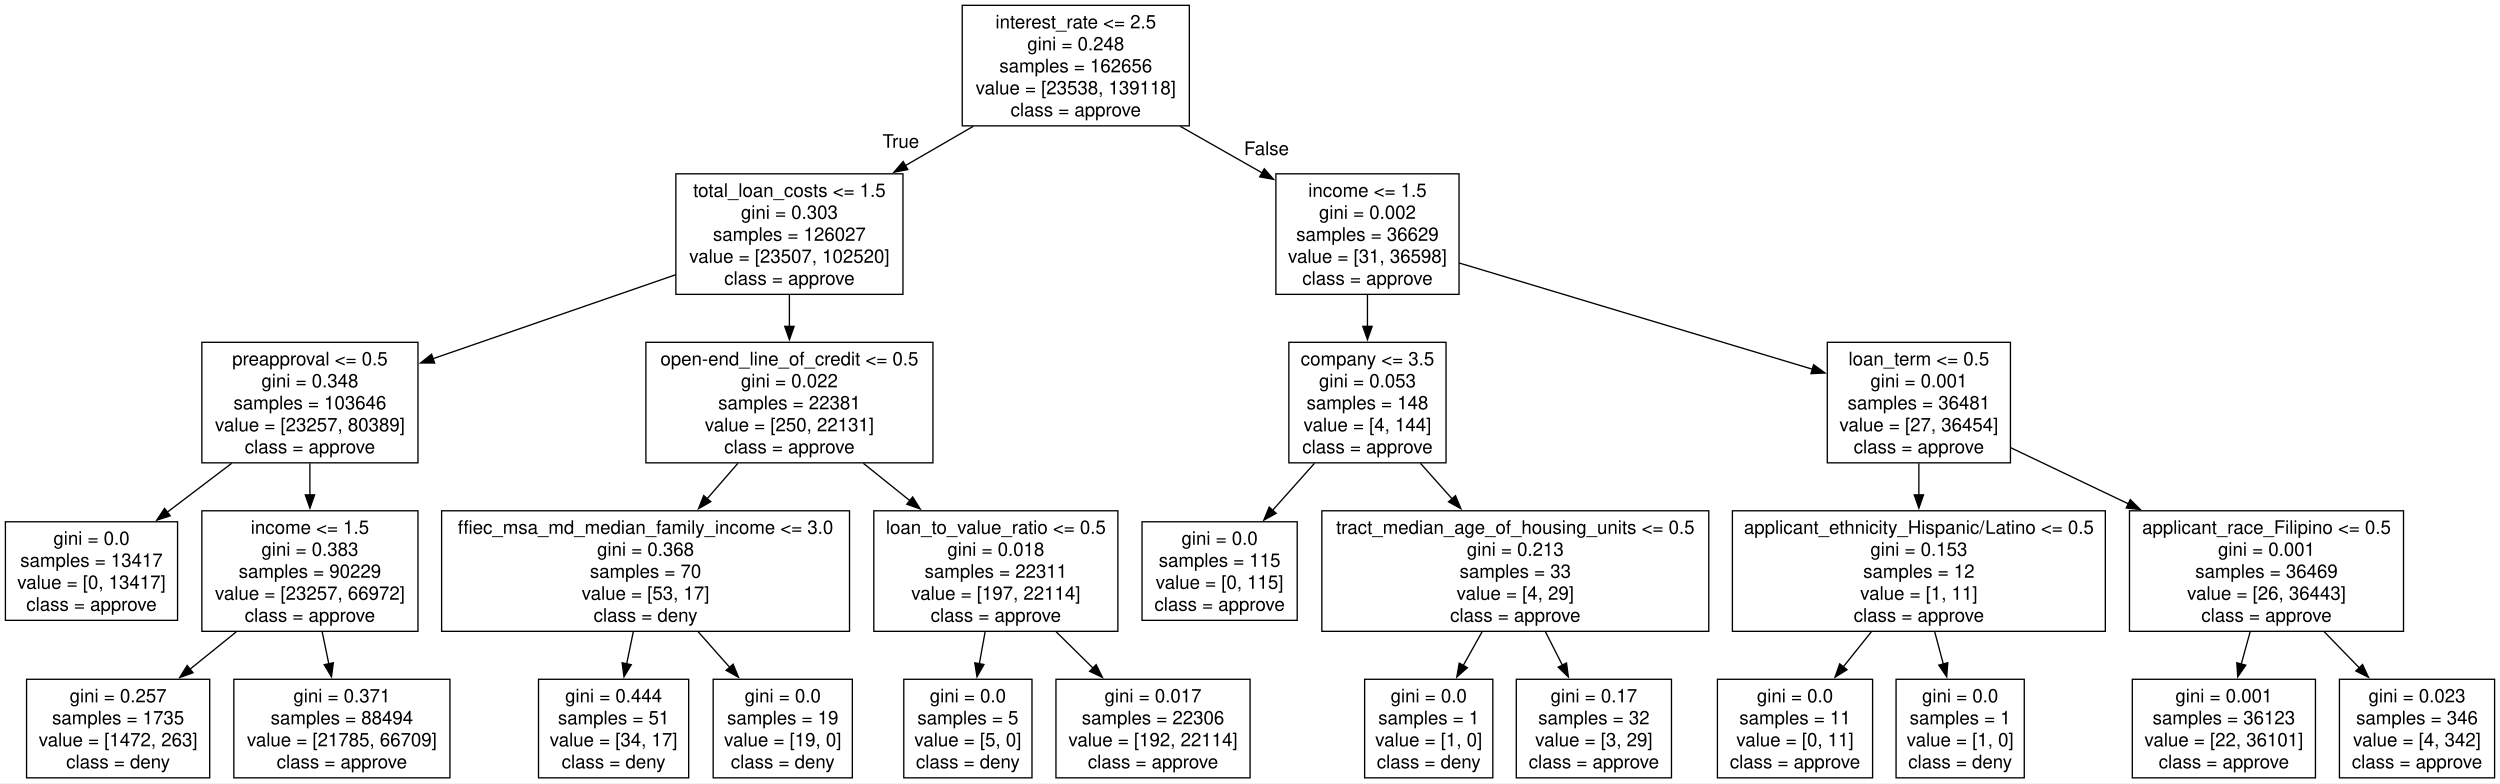
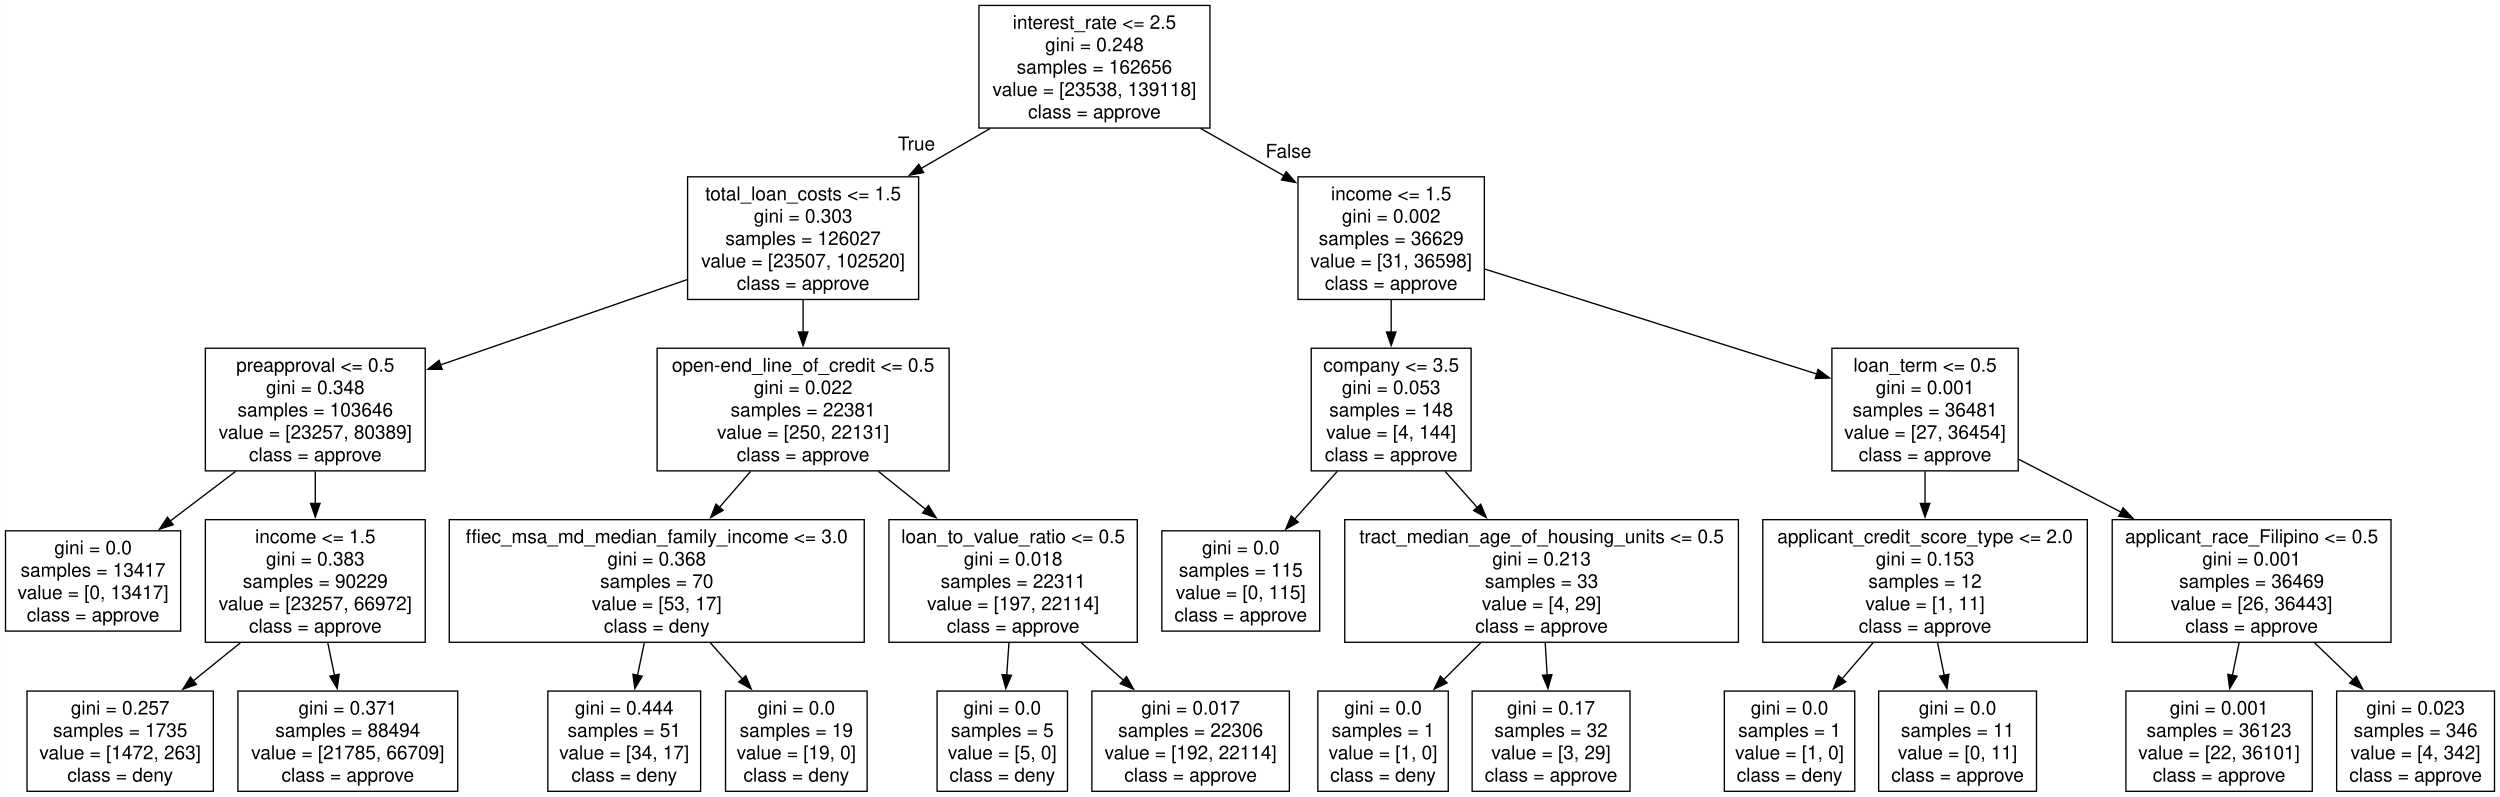
- <svg xmlns="http://www.w3.org/2000/svg" width="1877pt" height="588pt" viewBox="0.00 0.00 1876.88 588.00">
+ <svg xmlns="http://www.w3.org/2000/svg" width="1845pt" height="588pt" viewBox="0.00 0.00 1844.88 588.00">
  <g id="graph0" class="graph" transform="scale(1 1) rotate(0) translate(4 584)">
-     <polygon fill="white" stroke="none" points="-4,4 -4,-584 1872.88,-584 1872.88,4 -4,4" />
+     <polygon fill="white" stroke="none" points="-4,4 -4,-584 1840.88,-584 1840.88,4 -4,4" />
    <g id="node1" class="node">
      <polygon fill="none" stroke="black" points="888.88,-580 718.38,-580 718.38,-489.5 888.88,-489.5 888.88,-580" />
      <text text-anchor="middle" x="803.62" y="-562.7" font-family="Helvetica,sans-Serif" font-size="14.00">interest_rate &lt;= 2.5</text>
      <text text-anchor="middle" x="803.62" y="-546.2" font-family="Helvetica,sans-Serif" font-size="14.00">gini = 0.248</text>
      <text text-anchor="middle" x="803.62" y="-529.7" font-family="Helvetica,sans-Serif" font-size="14.00">samples = 162656</text>
      <text text-anchor="middle" x="803.62" y="-513.2" font-family="Helvetica,sans-Serif" font-size="14.00">value = [23538, 139118]</text>
      <text text-anchor="middle" x="803.62" y="-496.7" font-family="Helvetica,sans-Serif" font-size="14.00">class = approve</text>
    </g>
    <g id="node2" class="node">
      <polygon fill="none" stroke="black" points="673.88,-453.5 503.38,-453.5 503.38,-363 673.88,-363 673.88,-453.5" />
      <text text-anchor="middle" x="588.62" y="-436.2" font-family="Helvetica,sans-Serif" font-size="14.00">total_loan_costs &lt;= 1.5</text>
      <text text-anchor="middle" x="588.62" y="-419.7" font-family="Helvetica,sans-Serif" font-size="14.00">gini = 0.303</text>
      <text text-anchor="middle" x="588.62" y="-403.2" font-family="Helvetica,sans-Serif" font-size="14.00">samples = 126027</text>
      <text text-anchor="middle" x="588.62" y="-386.7" font-family="Helvetica,sans-Serif" font-size="14.00">value = [23507, 102520]</text>
      <text text-anchor="middle" x="588.62" y="-370.2" font-family="Helvetica,sans-Serif" font-size="14.00">class = approve</text>
    </g>
    <g id="edge1" class="edge">
      <path fill="none" stroke="black" d="M726.61,-489.15C710.09,-479.59 692.53,-469.42 675.66,-459.65" />
      <polygon fill="black" stroke="black" points="677.54,-456.69 667.13,-454.71 674.03,-462.75 677.54,-456.69" />
      <text text-anchor="middle" x="672.26" y="-473.06" font-family="Helvetica,sans-Serif" font-size="14.00">True</text>
    </g>
    <g id="node15" class="node">
      <polygon fill="none" stroke="black" points="1091.38,-453.5 953.88,-453.5 953.88,-363 1091.38,-363 1091.38,-453.5" />
      <text text-anchor="middle" x="1022.62" y="-436.2" font-family="Helvetica,sans-Serif" font-size="14.00">income &lt;= 1.5</text>
      <text text-anchor="middle" x="1022.62" y="-419.7" font-family="Helvetica,sans-Serif" font-size="14.00">gini = 0.002</text>
      <text text-anchor="middle" x="1022.62" y="-403.2" font-family="Helvetica,sans-Serif" font-size="14.00">samples = 36629</text>
      <text text-anchor="middle" x="1022.62" y="-386.7" font-family="Helvetica,sans-Serif" font-size="14.00">value = [31, 36598]</text>
      <text text-anchor="middle" x="1022.62" y="-370.2" font-family="Helvetica,sans-Serif" font-size="14.00">class = approve</text>
    </g>
    <g id="edge14" class="edge">
      <path fill="none" stroke="black" d="M882.07,-489.15C902.02,-477.81 923.47,-465.62 943.45,-454.26" />
      <polygon fill="black" stroke="black" points="945.16,-457.31 952.13,-449.33 941.7,-451.23 945.16,-457.31" />
      <text text-anchor="middle" x="946.81" y="-467.63" font-family="Helvetica,sans-Serif" font-size="14.00">False</text>
    </g>
    <g id="node3" class="node">
      <polygon fill="none" stroke="black" points="309.75,-327 147.5,-327 147.5,-236.5 309.75,-236.5 309.75,-327" />
      <text text-anchor="middle" x="228.62" y="-309.7" font-family="Helvetica,sans-Serif" font-size="14.00">preapproval &lt;= 0.5</text>
      <text text-anchor="middle" x="228.62" y="-293.2" font-family="Helvetica,sans-Serif" font-size="14.00">gini = 0.348</text>
      <text text-anchor="middle" x="228.62" y="-276.7" font-family="Helvetica,sans-Serif" font-size="14.00">samples = 103646</text>
      <text text-anchor="middle" x="228.62" y="-260.2" font-family="Helvetica,sans-Serif" font-size="14.00">value = [23257, 80389]</text>
      <text text-anchor="middle" x="228.62" y="-243.7" font-family="Helvetica,sans-Serif" font-size="14.00">class = approve</text>
    </g>
    <g id="edge2" class="edge">
      <path fill="none" stroke="black" d="M503.31,-377.75C448.42,-358.76 377.11,-334.1 320.9,-314.66" />
      <polygon fill="black" stroke="black" points="322.26,-311.43 311.66,-311.47 319.97,-318.04 322.26,-311.43" />
    </g>
    <g id="node8" class="node">
      <polygon fill="none" stroke="black" points="696.38,-327 480.88,-327 480.88,-236.5 696.38,-236.5 696.38,-327" />
      <text text-anchor="middle" x="588.62" y="-309.7" font-family="Helvetica,sans-Serif" font-size="14.00">open-end_line_of_credit &lt;= 0.5</text>
      <text text-anchor="middle" x="588.62" y="-293.2" font-family="Helvetica,sans-Serif" font-size="14.00">gini = 0.022</text>
      <text text-anchor="middle" x="588.62" y="-276.7" font-family="Helvetica,sans-Serif" font-size="14.00">samples = 22381</text>
      <text text-anchor="middle" x="588.62" y="-260.2" font-family="Helvetica,sans-Serif" font-size="14.00">value = [250, 22131]</text>
      <text text-anchor="middle" x="588.62" y="-243.7" font-family="Helvetica,sans-Serif" font-size="14.00">class = approve</text>
    </g>
    <g id="edge7" class="edge">
      <path fill="none" stroke="black" d="M588.62,-362.65C588.62,-354.97 588.62,-346.89 588.62,-338.94" />
      <polygon fill="black" stroke="black" points="592.13,-338.97 588.63,-328.97 585.13,-338.97 592.13,-338.97" />
    </g>
    <g id="node4" class="node">
      <polygon fill="none" stroke="black" points="129.25,-192.25 0,-192.25 0,-118.25 129.25,-118.25 129.25,-192.25" />
      <text text-anchor="middle" x="64.62" y="-174.95" font-family="Helvetica,sans-Serif" font-size="14.00">gini = 0.0</text>
      <text text-anchor="middle" x="64.62" y="-158.45" font-family="Helvetica,sans-Serif" font-size="14.00">samples = 13417</text>
      <text text-anchor="middle" x="64.62" y="-141.95" font-family="Helvetica,sans-Serif" font-size="14.00">value = [0, 13417]</text>
      <text text-anchor="middle" x="64.62" y="-125.45" font-family="Helvetica,sans-Serif" font-size="14.00">class = approve</text>
    </g>
    <g id="edge3" class="edge">
      <path fill="none" stroke="black" d="M169.88,-236.15C154.13,-224.2 137.13,-211.29 121.49,-199.42" />
      <polygon fill="black" stroke="black" points="123.74,-196.73 113.65,-193.47 119.5,-202.3 123.74,-196.73" />
    </g>
    <g id="node5" class="node">
      <polygon fill="none" stroke="black" points="309.75,-200.5 147.5,-200.5 147.5,-110 309.75,-110 309.75,-200.5" />
      <text text-anchor="middle" x="228.62" y="-183.2" font-family="Helvetica,sans-Serif" font-size="14.00">income &lt;= 1.5</text>
      <text text-anchor="middle" x="228.62" y="-166.7" font-family="Helvetica,sans-Serif" font-size="14.00">gini = 0.383</text>
      <text text-anchor="middle" x="228.62" y="-150.2" font-family="Helvetica,sans-Serif" font-size="14.00">samples = 90229</text>
      <text text-anchor="middle" x="228.62" y="-133.7" font-family="Helvetica,sans-Serif" font-size="14.00">value = [23257, 66972]</text>
      <text text-anchor="middle" x="228.62" y="-117.2" font-family="Helvetica,sans-Serif" font-size="14.00">class = approve</text>
    </g>
    <g id="edge4" class="edge">
      <path fill="none" stroke="black" d="M228.62,-236.15C228.62,-228.47 228.62,-220.39 228.62,-212.44" />
      <polygon fill="black" stroke="black" points="232.13,-212.47 228.63,-202.47 225.13,-212.47 232.13,-212.47" />
    </g>
    <g id="node6" class="node">
      <polygon fill="none" stroke="black" points="153.38,-74 15.88,-74 15.88,0 153.38,0 153.38,-74" />
      <text text-anchor="middle" x="84.62" y="-56.7" font-family="Helvetica,sans-Serif" font-size="14.00">gini = 0.257</text>
      <text text-anchor="middle" x="84.62" y="-40.2" font-family="Helvetica,sans-Serif" font-size="14.00">samples = 1735</text>
      <text text-anchor="middle" x="84.62" y="-23.7" font-family="Helvetica,sans-Serif" font-size="14.00">value = [1472, 263]</text>
      <text text-anchor="middle" x="84.62" y="-7.2" font-family="Helvetica,sans-Serif" font-size="14.00">class = deny</text>
    </g>
    <g id="edge5" class="edge">
      <path fill="none" stroke="black" d="M173.36,-109.64C161.97,-100.44 149.99,-90.77 138.65,-81.61" />
      <polygon fill="black" stroke="black" points="140.86,-78.9 130.88,-75.34 136.47,-84.35 140.86,-78.9" />
    </g>
    <g id="node7" class="node">
      <polygon fill="none" stroke="black" points="333.75,-74 171.5,-74 171.5,0 333.75,0 333.75,-74" />
      <text text-anchor="middle" x="252.62" y="-56.7" font-family="Helvetica,sans-Serif" font-size="14.00">gini = 0.371</text>
      <text text-anchor="middle" x="252.62" y="-40.2" font-family="Helvetica,sans-Serif" font-size="14.00">samples = 88494</text>
      <text text-anchor="middle" x="252.62" y="-23.7" font-family="Helvetica,sans-Serif" font-size="14.00">value = [21785, 66709]</text>
      <text text-anchor="middle" x="252.62" y="-7.2" font-family="Helvetica,sans-Serif" font-size="14.00">class = approve</text>
    </g>
    <g id="edge6" class="edge">
      <path fill="none" stroke="black" d="M237.84,-109.64C239.47,-101.72 241.18,-93.44 242.83,-85.45" />
      <polygon fill="black" stroke="black" points="246.21,-86.38 244.81,-75.88 239.36,-84.96 246.21,-86.38" />
    </g>
    <g id="node9" class="node">
      <polygon fill="none" stroke="black" points="633.75,-200.5 327.5,-200.5 327.5,-110 633.75,-110 633.75,-200.5" />
      <text text-anchor="middle" x="480.62" y="-183.2" font-family="Helvetica,sans-Serif" font-size="14.00">ffiec_msa_md_median_family_income &lt;= 3.0</text>
      <text text-anchor="middle" x="480.62" y="-166.7" font-family="Helvetica,sans-Serif" font-size="14.00">gini = 0.368</text>
      <text text-anchor="middle" x="480.62" y="-150.2" font-family="Helvetica,sans-Serif" font-size="14.00">samples = 70</text>
      <text text-anchor="middle" x="480.62" y="-133.7" font-family="Helvetica,sans-Serif" font-size="14.00">value = [53, 17]</text>
      <text text-anchor="middle" x="480.62" y="-117.2" font-family="Helvetica,sans-Serif" font-size="14.00">class = deny</text>
    </g>
    <g id="edge8" class="edge">
      <path fill="none" stroke="black" d="M549.94,-236.15C542.42,-227.48 534.46,-218.31 526.73,-209.4" />
      <polygon fill="black" stroke="black" points="529.59,-207.36 520.4,-202.1 524.3,-211.94 529.59,-207.36" />
    </g>
    <g id="node12" class="node">
      <polygon fill="none" stroke="black" points="835.25,-200.5 652,-200.5 652,-110 835.25,-110 835.25,-200.5" />
      <text text-anchor="middle" x="743.62" y="-183.2" font-family="Helvetica,sans-Serif" font-size="14.00">loan_to_value_ratio &lt;= 0.5</text>
      <text text-anchor="middle" x="743.62" y="-166.7" font-family="Helvetica,sans-Serif" font-size="14.00">gini = 0.018</text>
      <text text-anchor="middle" x="743.62" y="-150.2" font-family="Helvetica,sans-Serif" font-size="14.00">samples = 22311</text>
      <text text-anchor="middle" x="743.62" y="-133.7" font-family="Helvetica,sans-Serif" font-size="14.00">value = [197, 22114]</text>
      <text text-anchor="middle" x="743.62" y="-117.2" font-family="Helvetica,sans-Serif" font-size="14.00">class = approve</text>
    </g>
    <g id="edge11" class="edge">
      <path fill="none" stroke="black" d="M644.15,-236.15C655.5,-227.04 667.54,-217.37 679.17,-208.02" />
      <polygon fill="black" stroke="black" points="681.19,-210.89 686.79,-201.9 676.8,-205.43 681.19,-210.89" />
    </g>
    <g id="node10" class="node">
      <polygon fill="none" stroke="black" points="513,-74 400.25,-74 400.25,0 513,0 513,-74" />
      <text text-anchor="middle" x="456.62" y="-56.7" font-family="Helvetica,sans-Serif" font-size="14.00">gini = 0.444</text>
      <text text-anchor="middle" x="456.62" y="-40.2" font-family="Helvetica,sans-Serif" font-size="14.00">samples = 51</text>
      <text text-anchor="middle" x="456.62" y="-23.7" font-family="Helvetica,sans-Serif" font-size="14.00">value = [34, 17]</text>
      <text text-anchor="middle" x="456.62" y="-7.2" font-family="Helvetica,sans-Serif" font-size="14.00">class = deny</text>
    </g>
    <g id="edge9" class="edge">
      <path fill="none" stroke="black" d="M471.41,-109.64C469.78,-101.72 468.07,-93.44 466.42,-85.45" />
      <polygon fill="black" stroke="black" points="469.89,-84.96 464.44,-75.88 463.04,-86.38 469.89,-84.96" />
    </g>
    <g id="node11" class="node">
      <polygon fill="none" stroke="black" points="635.88,-74 531.38,-74 531.38,0 635.88,0 635.88,-74" />
      <text text-anchor="middle" x="583.62" y="-56.7" font-family="Helvetica,sans-Serif" font-size="14.00">gini = 0.0</text>
      <text text-anchor="middle" x="583.62" y="-40.2" font-family="Helvetica,sans-Serif" font-size="14.00">samples = 19</text>
      <text text-anchor="middle" x="583.62" y="-23.7" font-family="Helvetica,sans-Serif" font-size="14.00">value = [19, 0]</text>
      <text text-anchor="middle" x="583.62" y="-7.2" font-family="Helvetica,sans-Serif" font-size="14.00">class = deny</text>
    </g>
    <g id="edge10" class="edge">
      <path fill="none" stroke="black" d="M520.15,-109.64C527.9,-100.9 536.02,-91.73 543.78,-82.97" />
      <polygon fill="black" stroke="black" points="546.36,-85.33 550.38,-75.53 541.12,-80.69 546.36,-85.33" />
    </g>
    <g id="node13" class="node">
-       <polygon fill="none" stroke="black" points="770.75,-74 674.5,-74 674.5,0 770.75,0 770.75,-74" />
-       <text text-anchor="middle" x="722.62" y="-56.7" font-family="Helvetica,sans-Serif" font-size="14.00">gini = 0.0</text>
-       <text text-anchor="middle" x="722.62" y="-40.2" font-family="Helvetica,sans-Serif" font-size="14.00">samples = 5</text>
-       <text text-anchor="middle" x="722.62" y="-23.7" font-family="Helvetica,sans-Serif" font-size="14.00">value = [5, 0]</text>
-       <text text-anchor="middle" x="722.62" y="-7.2" font-family="Helvetica,sans-Serif" font-size="14.00">class = deny</text>
+       <polygon fill="none" stroke="black" points="783.75,-74 687.5,-74 687.5,0 783.75,0 783.75,-74" />
+       <text text-anchor="middle" x="735.62" y="-56.7" font-family="Helvetica,sans-Serif" font-size="14.00">gini = 0.0</text>
+       <text text-anchor="middle" x="735.62" y="-40.2" font-family="Helvetica,sans-Serif" font-size="14.00">samples = 5</text>
+       <text text-anchor="middle" x="735.62" y="-23.7" font-family="Helvetica,sans-Serif" font-size="14.00">value = [5, 0]</text>
+       <text text-anchor="middle" x="735.62" y="-7.2" font-family="Helvetica,sans-Serif" font-size="14.00">class = deny</text>
    </g>
    <g id="edge12" class="edge">
-       <path fill="none" stroke="black" d="M735.57,-109.64C734.15,-101.81 732.67,-93.63 731.25,-85.72" />
-       <polygon fill="black" stroke="black" points="734.69,-85.1 729.47,-75.88 727.8,-86.35 734.69,-85.1" />
+       <path fill="none" stroke="black" d="M740.55,-109.64C740.02,-101.81 739.45,-93.63 738.91,-85.72" />
+       <polygon fill="black" stroke="black" points="742.41,-85.64 738.23,-75.9 735.43,-86.12 742.41,-85.64" />
    </g>
    <g id="node14" class="node">
-       <polygon fill="none" stroke="black" points="934.5,-74 788.75,-74 788.75,0 934.5,0 934.5,-74" />
-       <text text-anchor="middle" x="861.62" y="-56.7" font-family="Helvetica,sans-Serif" font-size="14.00">gini = 0.017</text>
-       <text text-anchor="middle" x="861.62" y="-40.2" font-family="Helvetica,sans-Serif" font-size="14.00">samples = 22306</text>
-       <text text-anchor="middle" x="861.62" y="-23.7" font-family="Helvetica,sans-Serif" font-size="14.00">value = [192, 22114]</text>
-       <text text-anchor="middle" x="861.62" y="-7.2" font-family="Helvetica,sans-Serif" font-size="14.00">class = approve</text>
+       <polygon fill="none" stroke="black" points="947.5,-74 801.75,-74 801.75,0 947.5,0 947.5,-74" />
+       <text text-anchor="middle" x="874.62" y="-56.7" font-family="Helvetica,sans-Serif" font-size="14.00">gini = 0.017</text>
+       <text text-anchor="middle" x="874.62" y="-40.2" font-family="Helvetica,sans-Serif" font-size="14.00">samples = 22306</text>
+       <text text-anchor="middle" x="874.62" y="-23.7" font-family="Helvetica,sans-Serif" font-size="14.00">value = [192, 22114]</text>
+       <text text-anchor="middle" x="874.62" y="-7.2" font-family="Helvetica,sans-Serif" font-size="14.00">class = approve</text>
    </g>
    <g id="edge13" class="edge">
-       <path fill="none" stroke="black" d="M788.91,-109.64C797.97,-100.72 807.48,-91.34 816.53,-82.43" />
-       <polygon fill="black" stroke="black" points="818.94,-84.97 823.61,-75.46 814.03,-79.98 818.94,-84.97" />
+       <path fill="none" stroke="black" d="M793.9,-109.64C804.16,-100.53 814.94,-90.96 825.18,-81.88" />
+       <polygon fill="black" stroke="black" points="827.33,-84.65 832.48,-75.4 822.68,-79.42 827.33,-84.65" />
    </g>
    <g id="node16" class="node">
      <polygon fill="none" stroke="black" points="1081.62,-327 963.62,-327 963.62,-236.5 1081.62,-236.5 1081.62,-327" />
      <text text-anchor="middle" x="1022.62" y="-309.7" font-family="Helvetica,sans-Serif" font-size="14.00">company &lt;= 3.5</text>
      <text text-anchor="middle" x="1022.62" y="-293.2" font-family="Helvetica,sans-Serif" font-size="14.00">gini = 0.053</text>
      <text text-anchor="middle" x="1022.62" y="-276.7" font-family="Helvetica,sans-Serif" font-size="14.00">samples = 148</text>
      <text text-anchor="middle" x="1022.62" y="-260.2" font-family="Helvetica,sans-Serif" font-size="14.00">value = [4, 144]</text>
      <text text-anchor="middle" x="1022.62" y="-243.7" font-family="Helvetica,sans-Serif" font-size="14.00">class = approve</text>
    </g>
    <g id="edge15" class="edge">
      <path fill="none" stroke="black" d="M1022.62,-362.65C1022.62,-354.97 1022.62,-346.89 1022.62,-338.94" />
      <polygon fill="black" stroke="black" points="1026.13,-338.97 1022.63,-328.97 1019.13,-338.97 1026.13,-338.97" />
    </g>
    <g id="node21" class="node">
-       <polygon fill="none" stroke="black" points="1505.38,-327 1367.88,-327 1367.88,-236.5 1505.38,-236.5 1505.38,-327" />
-       <text text-anchor="middle" x="1436.62" y="-309.7" font-family="Helvetica,sans-Serif" font-size="14.00">loan_term &lt;= 0.5</text>
-       <text text-anchor="middle" x="1436.62" y="-293.2" font-family="Helvetica,sans-Serif" font-size="14.00">gini = 0.001</text>
-       <text text-anchor="middle" x="1436.62" y="-276.7" font-family="Helvetica,sans-Serif" font-size="14.00">samples = 36481</text>
-       <text text-anchor="middle" x="1436.62" y="-260.2" font-family="Helvetica,sans-Serif" font-size="14.00">value = [27, 36454]</text>
-       <text text-anchor="middle" x="1436.62" y="-243.7" font-family="Helvetica,sans-Serif" font-size="14.00">class = approve</text>
+       <polygon fill="none" stroke="black" points="1485.38,-327 1347.88,-327 1347.88,-236.5 1485.38,-236.5 1485.38,-327" />
+       <text text-anchor="middle" x="1416.62" y="-309.7" font-family="Helvetica,sans-Serif" font-size="14.00">loan_term &lt;= 0.5</text>
+       <text text-anchor="middle" x="1416.62" y="-293.2" font-family="Helvetica,sans-Serif" font-size="14.00">gini = 0.001</text>
+       <text text-anchor="middle" x="1416.62" y="-276.7" font-family="Helvetica,sans-Serif" font-size="14.00">samples = 36481</text>
+       <text text-anchor="middle" x="1416.62" y="-260.2" font-family="Helvetica,sans-Serif" font-size="14.00">value = [27, 36454]</text>
+       <text text-anchor="middle" x="1416.62" y="-243.7" font-family="Helvetica,sans-Serif" font-size="14.00">class = approve</text>
    </g>
    <g id="edge20" class="edge">
-       <path fill="none" stroke="black" d="M1091.45,-386.55C1164.58,-364.56 1280.04,-329.84 1357.03,-306.69" />
-       <polygon fill="black" stroke="black" points="1357.61,-310.17 1366.18,-303.93 1355.6,-303.46 1357.61,-310.17" />
+       <path fill="none" stroke="black" d="M1091.71,-385.42C1160.14,-363.8 1264.86,-330.71 1336.81,-307.97" />
+       <polygon fill="black" stroke="black" points="1337.7,-311.36 1346.18,-305.01 1335.59,-304.69 1337.7,-311.36" />
    </g>
    <g id="node17" class="node">
      <polygon fill="none" stroke="black" points="969.88,-192.25 853.38,-192.25 853.38,-118.25 969.88,-118.25 969.88,-192.25" />
      <text text-anchor="middle" x="911.62" y="-174.95" font-family="Helvetica,sans-Serif" font-size="14.00">gini = 0.0</text>
      <text text-anchor="middle" x="911.62" y="-158.45" font-family="Helvetica,sans-Serif" font-size="14.00">samples = 115</text>
      <text text-anchor="middle" x="911.62" y="-141.95" font-family="Helvetica,sans-Serif" font-size="14.00">value = [0, 115]</text>
      <text text-anchor="middle" x="911.62" y="-125.45" font-family="Helvetica,sans-Serif" font-size="14.00">class = approve</text>
    </g>
    <g id="edge16" class="edge">
      <path fill="none" stroke="black" d="M982.86,-236.15C972.65,-224.7 961.67,-212.38 951.45,-200.92" />
      <polygon fill="black" stroke="black" points="954.09,-198.62 944.82,-193.49 948.87,-203.28 954.09,-198.62" />
    </g>
    <g id="node18" class="node">
      <polygon fill="none" stroke="black" points="1278.88,-200.5 988.38,-200.5 988.38,-110 1278.88,-110 1278.88,-200.5" />
      <text text-anchor="middle" x="1133.62" y="-183.2" font-family="Helvetica,sans-Serif" font-size="14.00">tract_median_age_of_housing_units &lt;= 0.5</text>
      <text text-anchor="middle" x="1133.62" y="-166.7" font-family="Helvetica,sans-Serif" font-size="14.00">gini = 0.213</text>
      <text text-anchor="middle" x="1133.62" y="-150.2" font-family="Helvetica,sans-Serif" font-size="14.00">samples = 33</text>
      <text text-anchor="middle" x="1133.62" y="-133.7" font-family="Helvetica,sans-Serif" font-size="14.00">value = [4, 29]</text>
      <text text-anchor="middle" x="1133.62" y="-117.2" font-family="Helvetica,sans-Serif" font-size="14.00">class = approve</text>
    </g>
    <g id="edge17" class="edge">
      <path fill="none" stroke="black" d="M1062.39,-236.15C1070.12,-227.48 1078.29,-218.31 1086.24,-209.4" />
      <polygon fill="black" stroke="black" points="1088.72,-211.88 1092.76,-202.08 1083.49,-207.22 1088.72,-211.88" />
    </g>
    <g id="node19" class="node">
-       <polygon fill="none" stroke="black" points="1116.75,-74 1020.5,-74 1020.5,0 1116.75,0 1116.75,-74" />
-       <text text-anchor="middle" x="1068.62" y="-56.7" font-family="Helvetica,sans-Serif" font-size="14.00">gini = 0.0</text>
-       <text text-anchor="middle" x="1068.62" y="-40.2" font-family="Helvetica,sans-Serif" font-size="14.00">samples = 1</text>
-       <text text-anchor="middle" x="1068.62" y="-23.7" font-family="Helvetica,sans-Serif" font-size="14.00">value = [1, 0]</text>
-       <text text-anchor="middle" x="1068.62" y="-7.2" font-family="Helvetica,sans-Serif" font-size="14.00">class = deny</text>
+       <polygon fill="none" stroke="black" points="1064.75,-74 968.5,-74 968.5,0 1064.75,0 1064.75,-74" />
+       <text text-anchor="middle" x="1016.62" y="-56.7" font-family="Helvetica,sans-Serif" font-size="14.00">gini = 0.0</text>
+       <text text-anchor="middle" x="1016.62" y="-40.2" font-family="Helvetica,sans-Serif" font-size="14.00">samples = 1</text>
+       <text text-anchor="middle" x="1016.62" y="-23.7" font-family="Helvetica,sans-Serif" font-size="14.00">value = [1, 0]</text>
+       <text text-anchor="middle" x="1016.62" y="-7.2" font-family="Helvetica,sans-Serif" font-size="14.00">class = deny</text>
    </g>
    <g id="edge18" class="edge">
-       <path fill="none" stroke="black" d="M1108.68,-109.64C1104.05,-101.35 1099.2,-92.68 1094.54,-84.34" />
-       <polygon fill="black" stroke="black" points="1097.65,-82.73 1089.71,-75.71 1091.54,-86.15 1097.65,-82.73" />
+       <path fill="none" stroke="black" d="M1088.72,-109.64C1079.74,-100.72 1070.31,-91.34 1061.34,-82.43" />
+       <polygon fill="black" stroke="black" points="1063.89,-80.03 1054.33,-75.46 1058.95,-84.99 1063.89,-80.03" />
    </g>
    <g id="node20" class="node">
-       <polygon fill="none" stroke="black" points="1250.88,-74 1134.38,-74 1134.38,0 1250.88,0 1250.88,-74" />
-       <text text-anchor="middle" x="1192.62" y="-56.7" font-family="Helvetica,sans-Serif" font-size="14.00">gini = 0.17</text>
-       <text text-anchor="middle" x="1192.62" y="-40.2" font-family="Helvetica,sans-Serif" font-size="14.00">samples = 32</text>
-       <text text-anchor="middle" x="1192.62" y="-23.7" font-family="Helvetica,sans-Serif" font-size="14.00">value = [3, 29]</text>
-       <text text-anchor="middle" x="1192.62" y="-7.2" font-family="Helvetica,sans-Serif" font-size="14.00">class = approve</text>
+       <polygon fill="none" stroke="black" points="1198.88,-74 1082.38,-74 1082.38,0 1198.88,0 1198.88,-74" />
+       <text text-anchor="middle" x="1140.62" y="-56.7" font-family="Helvetica,sans-Serif" font-size="14.00">gini = 0.17</text>
+       <text text-anchor="middle" x="1140.62" y="-40.2" font-family="Helvetica,sans-Serif" font-size="14.00">samples = 32</text>
+       <text text-anchor="middle" x="1140.62" y="-23.7" font-family="Helvetica,sans-Serif" font-size="14.00">value = [3, 29]</text>
+       <text text-anchor="middle" x="1140.62" y="-7.2" font-family="Helvetica,sans-Serif" font-size="14.00">class = approve</text>
    </g>
    <g id="edge19" class="edge">
-       <path fill="none" stroke="black" d="M1156.27,-109.64C1160.43,-101.44 1164.78,-92.87 1168.96,-84.62" />
-       <polygon fill="black" stroke="black" points="1172.06,-86.24 1173.47,-75.74 1165.82,-83.08 1172.06,-86.24" />
+       <path fill="none" stroke="black" d="M1136.31,-109.64C1136.78,-101.81 1137.28,-93.63 1137.75,-85.72" />
+       <polygon fill="black" stroke="black" points="1141.24,-86.1 1138.34,-75.9 1134.25,-85.68 1141.24,-86.1" />
    </g>
    <g id="node22" class="node">
-       <polygon fill="none" stroke="black" points="1576.62,-200.5 1296.62,-200.5 1296.62,-110 1576.62,-110 1576.62,-200.5" />
-       <text text-anchor="middle" x="1436.62" y="-183.2" font-family="Helvetica,sans-Serif" font-size="14.00">applicant_ethnicity_Hispanic/Latino &lt;= 0.5</text>
-       <text text-anchor="middle" x="1436.62" y="-166.7" font-family="Helvetica,sans-Serif" font-size="14.00">gini = 0.153</text>
-       <text text-anchor="middle" x="1436.62" y="-150.2" font-family="Helvetica,sans-Serif" font-size="14.00">samples = 12</text>
-       <text text-anchor="middle" x="1436.62" y="-133.7" font-family="Helvetica,sans-Serif" font-size="14.00">value = [1, 11]</text>
-       <text text-anchor="middle" x="1436.62" y="-117.2" font-family="Helvetica,sans-Serif" font-size="14.00">class = approve</text>
+       <polygon fill="none" stroke="black" points="1536.38,-200.5 1296.88,-200.5 1296.88,-110 1536.38,-110 1536.38,-200.5" />
+       <text text-anchor="middle" x="1416.62" y="-183.2" font-family="Helvetica,sans-Serif" font-size="14.00">applicant_credit_score_type &lt;= 2.0</text>
+       <text text-anchor="middle" x="1416.62" y="-166.7" font-family="Helvetica,sans-Serif" font-size="14.00">gini = 0.153</text>
+       <text text-anchor="middle" x="1416.62" y="-150.2" font-family="Helvetica,sans-Serif" font-size="14.00">samples = 12</text>
+       <text text-anchor="middle" x="1416.62" y="-133.7" font-family="Helvetica,sans-Serif" font-size="14.00">value = [1, 11]</text>
+       <text text-anchor="middle" x="1416.62" y="-117.2" font-family="Helvetica,sans-Serif" font-size="14.00">class = approve</text>
    </g>
    <g id="edge21" class="edge">
-       <path fill="none" stroke="black" d="M1436.62,-236.15C1436.62,-228.47 1436.62,-220.39 1436.62,-212.44" />
-       <polygon fill="black" stroke="black" points="1440.13,-212.47 1436.63,-202.47 1433.13,-212.47 1440.13,-212.47" />
+       <path fill="none" stroke="black" d="M1416.62,-236.15C1416.62,-228.47 1416.62,-220.39 1416.62,-212.44" />
+       <polygon fill="black" stroke="black" points="1420.13,-212.47 1416.63,-202.47 1413.13,-212.47 1420.13,-212.47" />
    </g>
    <g id="node25" class="node">
-       <polygon fill="none" stroke="black" points="1800.5,-200.5 1594.75,-200.5 1594.75,-110 1800.5,-110 1800.5,-200.5" />
-       <text text-anchor="middle" x="1697.62" y="-183.2" font-family="Helvetica,sans-Serif" font-size="14.00">applicant_race_Filipino &lt;= 0.5</text>
-       <text text-anchor="middle" x="1697.62" y="-166.7" font-family="Helvetica,sans-Serif" font-size="14.00">gini = 0.001</text>
-       <text text-anchor="middle" x="1697.62" y="-150.2" font-family="Helvetica,sans-Serif" font-size="14.00">samples = 36469</text>
-       <text text-anchor="middle" x="1697.62" y="-133.7" font-family="Helvetica,sans-Serif" font-size="14.00">value = [26, 36443]</text>
-       <text text-anchor="middle" x="1697.62" y="-117.2" font-family="Helvetica,sans-Serif" font-size="14.00">class = approve</text>
+       <polygon fill="none" stroke="black" points="1760.5,-200.5 1554.75,-200.5 1554.75,-110 1760.5,-110 1760.5,-200.5" />
+       <text text-anchor="middle" x="1657.62" y="-183.2" font-family="Helvetica,sans-Serif" font-size="14.00">applicant_race_Filipino &lt;= 0.5</text>
+       <text text-anchor="middle" x="1657.62" y="-166.7" font-family="Helvetica,sans-Serif" font-size="14.00">gini = 0.001</text>
+       <text text-anchor="middle" x="1657.62" y="-150.2" font-family="Helvetica,sans-Serif" font-size="14.00">samples = 36469</text>
+       <text text-anchor="middle" x="1657.62" y="-133.7" font-family="Helvetica,sans-Serif" font-size="14.00">value = [26, 36443]</text>
+       <text text-anchor="middle" x="1657.62" y="-117.2" font-family="Helvetica,sans-Serif" font-size="14.00">class = approve</text>
    </g>
    <g id="edge24" class="edge">
-       <path fill="none" stroke="black" d="M1505.54,-247.88C1532.68,-234.93 1564.43,-219.79 1594.21,-205.58" />
-       <polygon fill="black" stroke="black" points="1595.34,-208.92 1602.86,-201.46 1592.32,-202.6 1595.34,-208.92" />
+       <path fill="none" stroke="black" d="M1485.69,-245.07C1509.26,-232.89 1536.07,-219.04 1561.39,-205.96" />
+       <polygon fill="black" stroke="black" points="1562.76,-209.2 1570.04,-201.5 1559.55,-202.98 1562.76,-209.2" />
    </g>
    <g id="node23" class="node">
-       <polygon fill="none" stroke="black" points="1401.88,-74 1285.38,-74 1285.38,0 1401.88,0 1401.88,-74" />
-       <text text-anchor="middle" x="1343.62" y="-56.7" font-family="Helvetica,sans-Serif" font-size="14.00">gini = 0.0</text>
-       <text text-anchor="middle" x="1343.62" y="-40.2" font-family="Helvetica,sans-Serif" font-size="14.00">samples = 11</text>
-       <text text-anchor="middle" x="1343.62" y="-23.7" font-family="Helvetica,sans-Serif" font-size="14.00">value = [0, 11]</text>
-       <text text-anchor="middle" x="1343.62" y="-7.2" font-family="Helvetica,sans-Serif" font-size="14.00">class = approve</text>
+       <polygon fill="none" stroke="black" points="1364.75,-74 1268.5,-74 1268.5,0 1364.75,0 1364.75,-74" />
+       <text text-anchor="middle" x="1316.62" y="-56.7" font-family="Helvetica,sans-Serif" font-size="14.00">gini = 0.0</text>
+       <text text-anchor="middle" x="1316.62" y="-40.2" font-family="Helvetica,sans-Serif" font-size="14.00">samples = 1</text>
+       <text text-anchor="middle" x="1316.62" y="-23.7" font-family="Helvetica,sans-Serif" font-size="14.00">value = [1, 0]</text>
+       <text text-anchor="middle" x="1316.62" y="-7.2" font-family="Helvetica,sans-Serif" font-size="14.00">class = deny</text>
    </g>
    <g id="edge22" class="edge">
-       <path fill="none" stroke="black" d="M1400.93,-109.64C1394.02,-100.99 1386.76,-91.92 1379.82,-83.25" />
-       <polygon fill="black" stroke="black" points="1382.67,-81.2 1373.69,-75.58 1377.2,-85.57 1382.67,-81.2" />
+       <path fill="none" stroke="black" d="M1378.25,-109.64C1370.73,-100.9 1362.84,-91.73 1355.31,-82.97" />
+       <polygon fill="black" stroke="black" points="1358.09,-80.84 1348.92,-75.54 1352.79,-85.4 1358.09,-80.84" />
    </g>
    <g id="node24" class="node">
-       <polygon fill="none" stroke="black" points="1515.75,-74 1419.5,-74 1419.5,0 1515.75,0 1515.75,-74" />
-       <text text-anchor="middle" x="1467.62" y="-56.7" font-family="Helvetica,sans-Serif" font-size="14.00">gini = 0.0</text>
-       <text text-anchor="middle" x="1467.62" y="-40.2" font-family="Helvetica,sans-Serif" font-size="14.00">samples = 1</text>
-       <text text-anchor="middle" x="1467.62" y="-23.7" font-family="Helvetica,sans-Serif" font-size="14.00">value = [1, 0]</text>
-       <text text-anchor="middle" x="1467.62" y="-7.2" font-family="Helvetica,sans-Serif" font-size="14.00">class = deny</text>
+       <polygon fill="none" stroke="black" points="1498.88,-74 1382.38,-74 1382.38,0 1498.88,0 1498.88,-74" />
+       <text text-anchor="middle" x="1440.62" y="-56.7" font-family="Helvetica,sans-Serif" font-size="14.00">gini = 0.0</text>
+       <text text-anchor="middle" x="1440.62" y="-40.2" font-family="Helvetica,sans-Serif" font-size="14.00">samples = 11</text>
+       <text text-anchor="middle" x="1440.62" y="-23.7" font-family="Helvetica,sans-Serif" font-size="14.00">value = [0, 11]</text>
+       <text text-anchor="middle" x="1440.62" y="-7.2" font-family="Helvetica,sans-Serif" font-size="14.00">class = approve</text>
    </g>
    <g id="edge23" class="edge">
-       <path fill="none" stroke="black" d="M1448.52,-109.64C1450.63,-101.72 1452.84,-93.44 1454.97,-85.45" />
-       <polygon fill="black" stroke="black" points="1458.34,-86.42 1457.53,-75.86 1451.57,-84.62 1458.34,-86.42" />
+       <path fill="none" stroke="black" d="M1425.84,-109.64C1427.47,-101.72 1429.18,-93.44 1430.83,-85.45" />
+       <polygon fill="black" stroke="black" points="1434.21,-86.38 1432.81,-75.88 1427.36,-84.96 1434.21,-86.38" />
    </g>
    <g id="node26" class="node">
-       <polygon fill="none" stroke="black" points="1734.38,-74 1596.88,-74 1596.88,0 1734.38,0 1734.38,-74" />
-       <text text-anchor="middle" x="1665.62" y="-56.7" font-family="Helvetica,sans-Serif" font-size="14.00">gini = 0.001</text>
-       <text text-anchor="middle" x="1665.62" y="-40.2" font-family="Helvetica,sans-Serif" font-size="14.00">samples = 36123</text>
-       <text text-anchor="middle" x="1665.62" y="-23.7" font-family="Helvetica,sans-Serif" font-size="14.00">value = [22, 36101]</text>
-       <text text-anchor="middle" x="1665.62" y="-7.2" font-family="Helvetica,sans-Serif" font-size="14.00">class = approve</text>
+       <polygon fill="none" stroke="black" points="1702.38,-74 1564.88,-74 1564.88,0 1702.38,0 1702.38,-74" />
+       <text text-anchor="middle" x="1633.62" y="-56.7" font-family="Helvetica,sans-Serif" font-size="14.00">gini = 0.001</text>
+       <text text-anchor="middle" x="1633.62" y="-40.2" font-family="Helvetica,sans-Serif" font-size="14.00">samples = 36123</text>
+       <text text-anchor="middle" x="1633.62" y="-23.7" font-family="Helvetica,sans-Serif" font-size="14.00">value = [22, 36101]</text>
+       <text text-anchor="middle" x="1633.62" y="-7.2" font-family="Helvetica,sans-Serif" font-size="14.00">class = approve</text>
    </g>
    <g id="edge25" class="edge">
-       <path fill="none" stroke="black" d="M1685.34,-109.64C1683.16,-101.72 1680.89,-93.44 1678.69,-85.45" />
-       <polygon fill="black" stroke="black" points="1682.07,-84.57 1676.04,-75.85 1675.32,-86.42 1682.07,-84.57" />
+       <path fill="none" stroke="black" d="M1648.41,-109.64C1646.78,-101.72 1645.07,-93.44 1643.42,-85.45" />
+       <polygon fill="black" stroke="black" points="1646.89,-84.96 1641.44,-75.88 1640.04,-86.38 1646.89,-84.96" />
    </g>
    <g id="node27" class="node">
-       <polygon fill="none" stroke="black" points="1868.88,-74 1752.38,-74 1752.38,0 1868.88,0 1868.88,-74" />
-       <text text-anchor="middle" x="1810.62" y="-56.7" font-family="Helvetica,sans-Serif" font-size="14.00">gini = 0.023</text>
-       <text text-anchor="middle" x="1810.62" y="-40.2" font-family="Helvetica,sans-Serif" font-size="14.00">samples = 346</text>
-       <text text-anchor="middle" x="1810.62" y="-23.7" font-family="Helvetica,sans-Serif" font-size="14.00">value = [4, 342]</text>
-       <text text-anchor="middle" x="1810.62" y="-7.2" font-family="Helvetica,sans-Serif" font-size="14.00">class = approve</text>
+       <polygon fill="none" stroke="black" points="1836.88,-74 1720.38,-74 1720.38,0 1836.88,0 1836.88,-74" />
+       <text text-anchor="middle" x="1778.62" y="-56.7" font-family="Helvetica,sans-Serif" font-size="14.00">gini = 0.023</text>
+       <text text-anchor="middle" x="1778.62" y="-40.2" font-family="Helvetica,sans-Serif" font-size="14.00">samples = 346</text>
+       <text text-anchor="middle" x="1778.62" y="-23.7" font-family="Helvetica,sans-Serif" font-size="14.00">value = [4, 342]</text>
+       <text text-anchor="middle" x="1778.62" y="-7.2" font-family="Helvetica,sans-Serif" font-size="14.00">class = approve</text>
    </g>
    <g id="edge26" class="edge">
-       <path fill="none" stroke="black" d="M1740.99,-109.64C1749.66,-100.72 1758.77,-91.34 1767.44,-82.43" />
-       <polygon fill="black" stroke="black" points="1769.73,-85.09 1774.19,-75.48 1764.71,-80.21 1769.73,-85.09" />
+       <path fill="none" stroke="black" d="M1704.06,-109.64C1713.44,-100.62 1723.3,-91.15 1732.67,-82.15" />
+       <polygon fill="black" stroke="black" points="1734.87,-84.89 1739.65,-75.44 1730.02,-79.85 1734.87,-84.89" />
    </g>
  </g>
</svg>
